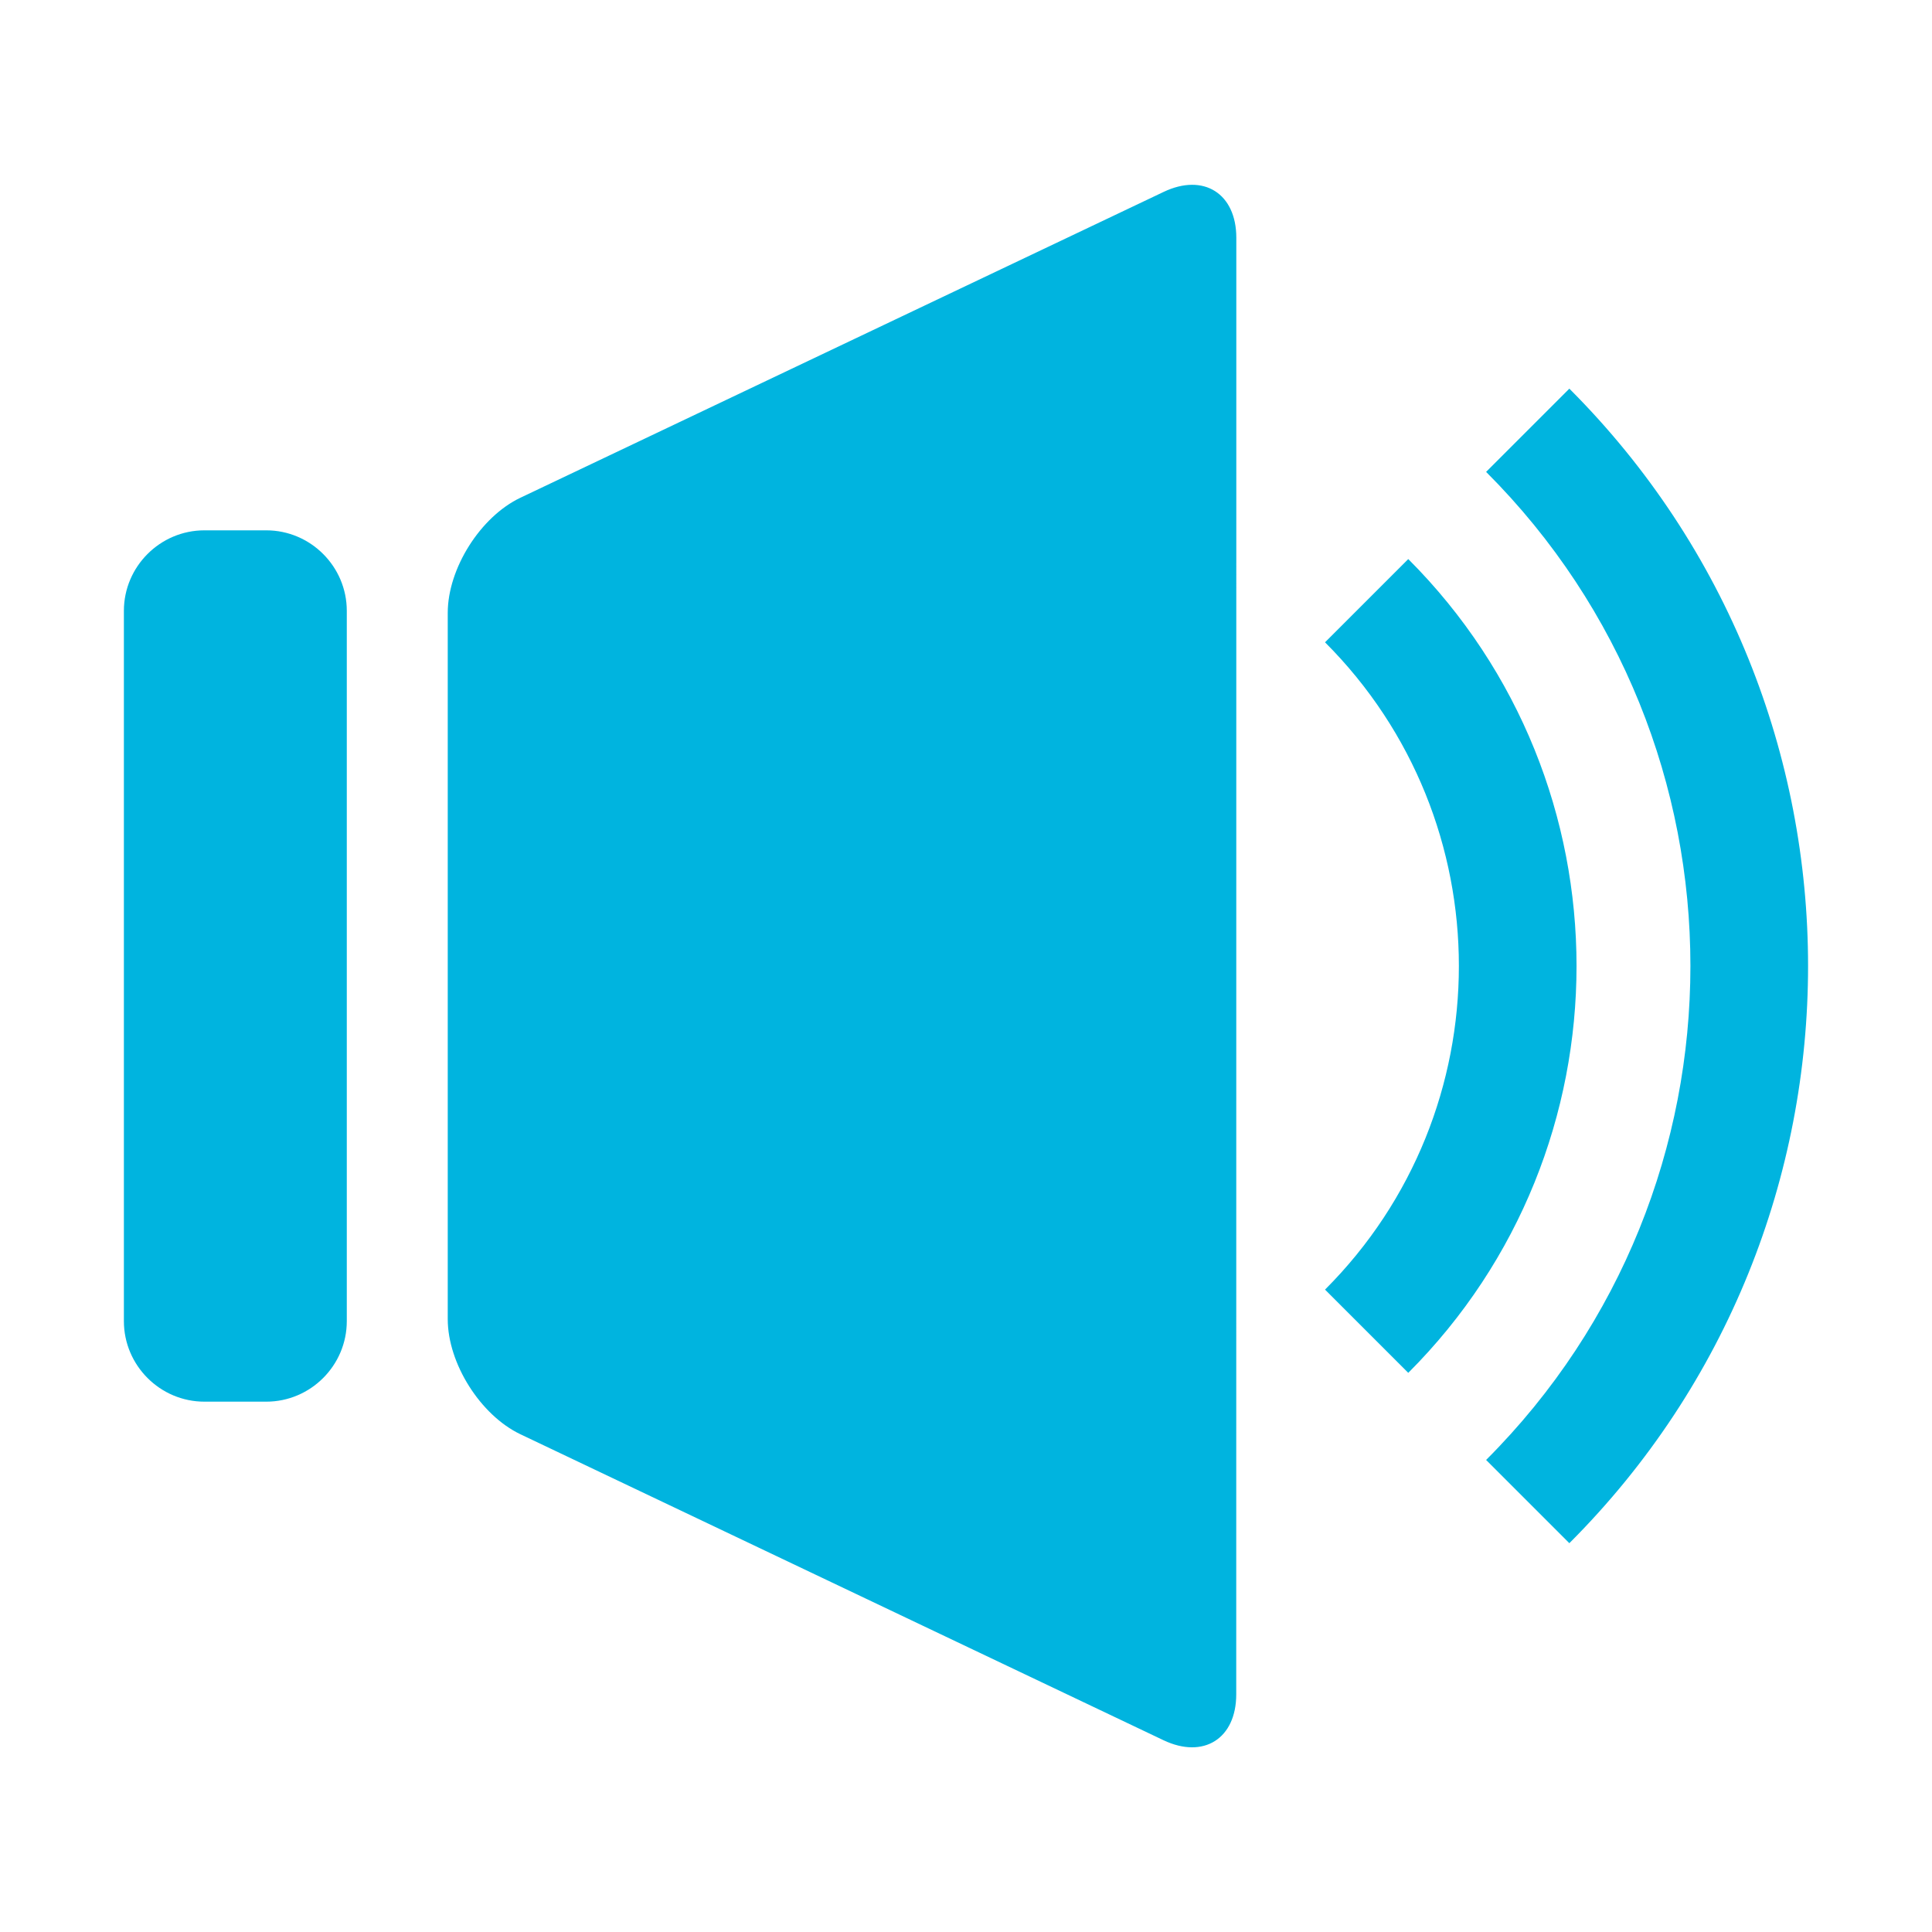
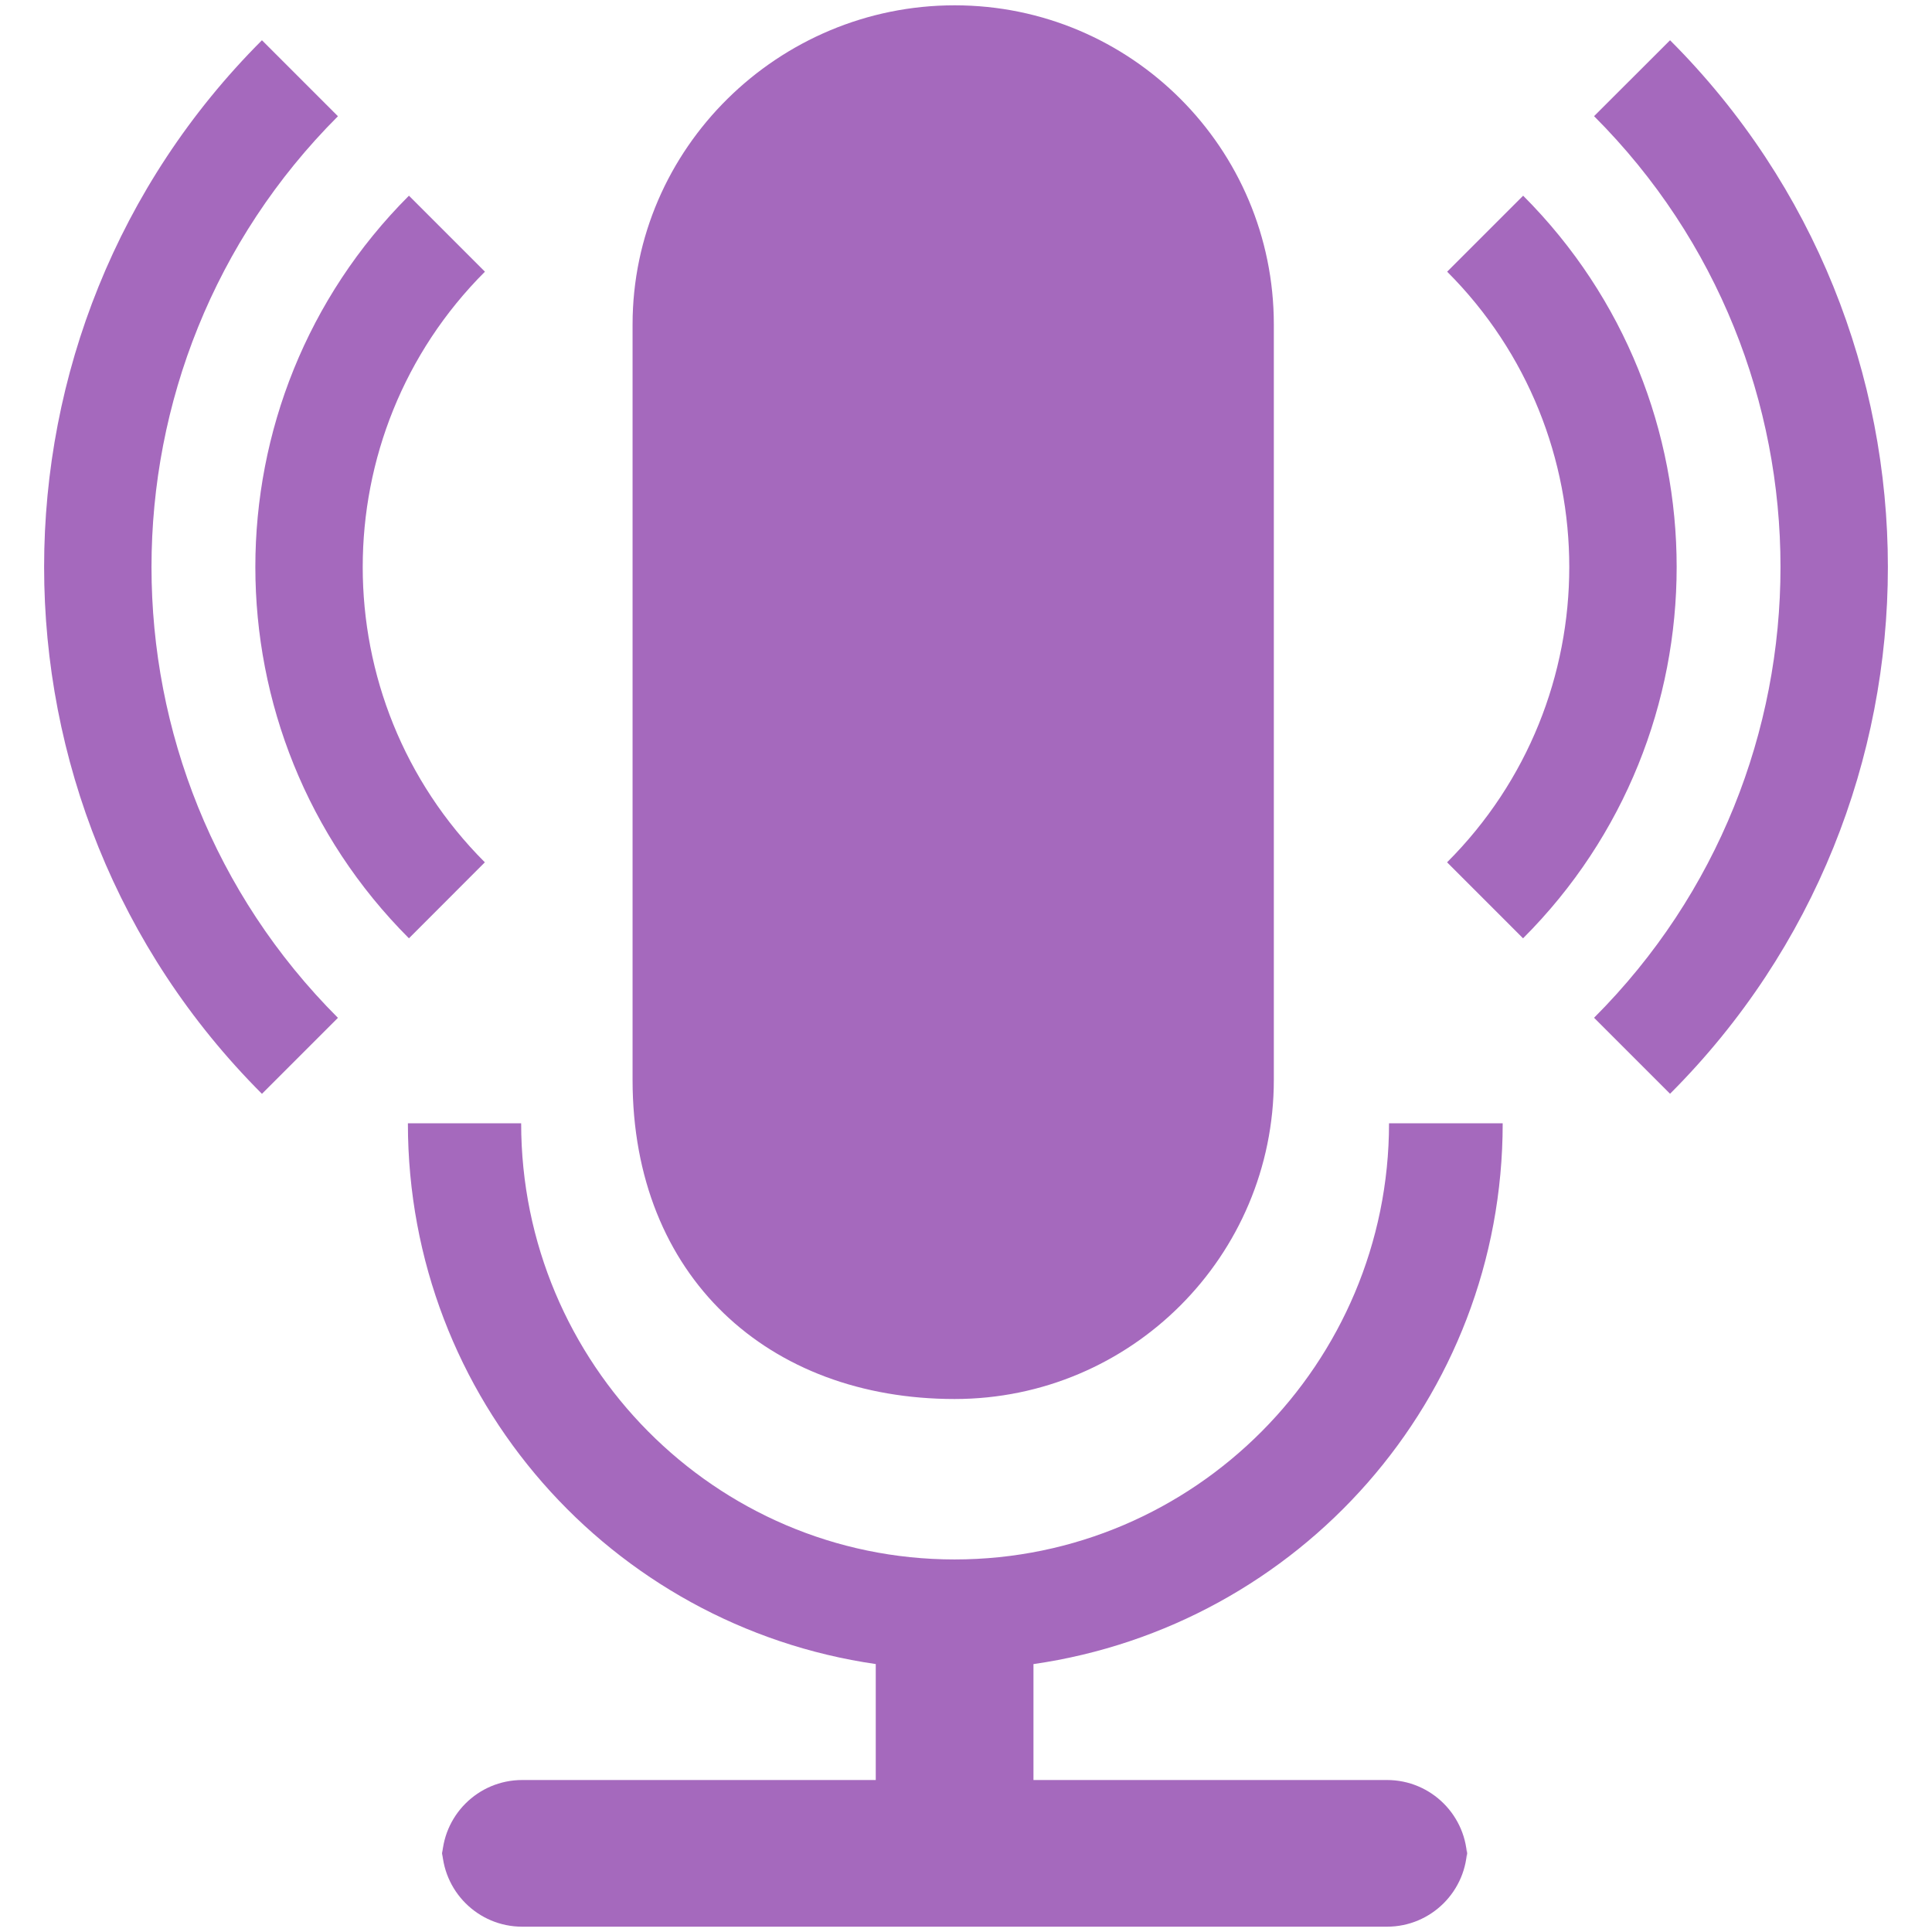
<svg xmlns="http://www.w3.org/2000/svg" version="1.1" id="Layer_1" x="0px" y="0px" width="24px" height="24px" viewBox="0 0 24 24" enable-background="new 0 0 24 24" xml:space="preserve">
-   <g>
-     <g>
+   <path opacity="0.9" fill="#9B59B6" enable-background="new    " d="M10.963,20.838L10.963,20.838z" />
+   <path opacity="0.9" fill="#9B59B6" enable-background="new    " d="M13.02,20.838L13.02,20.838z" />
+   <g opacity="0.9" enable-background="new    ">
+     <path opacity="0.9" fill="#9B59B6" enable-background="new    " d="M10.879,20.672L10.879,20.672z" />
+     <path opacity="0.9" fill="#9B59B6" enable-background="new    " d="M12.839,20.672L12.839,20.672z" />
+     <path fill="#9B59B6" d="M7.858,13.414c0,2.447,1.688,3.965,4.001,3.965c2.19,0,3.965-1.775,3.965-3.965v-2.519V5.04V4.031   c0-2.19-1.775-3.965-3.965-3.965S7.858,1.842,7.858,4.031v6.839C7.858,10.87,7.858,13.414,7.858,13.414z" />
+     <path fill="#9B59B6" enable-background="new    " d="M10.879,20.672v1.44H6.487c-0.55,0-0.996,0.446-0.996,0.996v-0.171   c0,0.551,0.446,0.997,0.996,0.997h10.743c0.55,0,0.996-0.446,0.996-0.997v0.171c0-0.55-0.446-0.996-0.996-0.996h-4.392v-1.44   c3.296-0.475,5.829-3.291,5.829-6.718h-1.412c0,2.981-2.416,5.418-5.397,5.418c-2.974,0-5.384-2.437-5.384-5.418H5.067   c0,3.427,2.526,6.243,5.815,6.718" />
+   </g>
+   <g opacity="0.9" enable-background="new    ">
+     <g enable-background="new    ">
      <g>
-         <g>
-           <path fill="#00B4DF" d="M6.465,6.183c-0.497,0.236-0.903,0.88-0.903,1.43v8.774c0,0.55,0.406,1.193,0.903,1.43l7.989,3.801      c0.497,0.236,0.903-0.02,0.903-0.57l0.001-18.094c0-0.55-0.406-0.807-0.903-0.57L6.465,6.183z" />
-         </g>
+         <path fill="#9B59B6" d="M20.746,13.587l-0.944-0.944c3.088-3.088,3.088-8.112,0-11.2L20.746,0.5     C24.354,4.109,24.354,9.98,20.746,13.587z" />
+         <path fill="#9B59B6" d="M18.92,11.656l-0.944-0.944C20,8.69,20,5.398,17.977,3.375l0.944-0.944     C21.464,4.976,21.464,9.113,18.92,11.656z" />
      </g>
    </g>
-     <g>
-       <g>
-         <g>
-           <path fill="#00B4DF" d="M1.539,7.588c0-0.55,0.45-1,1-1h0.769c0.55,0,1,0.45,1,1v8.824c0,0.55-0.45,1-1,1H2.539      c-0.55,0-1-0.45-1-1V7.588z" />
-         </g>
-       </g>
+     <g enable-background="new    ">
+       <path fill="#9B59B6" d="M3.254,0.5l0.944,0.944c-3.088,3.088-3.088,8.112,0,11.2l-0.944,0.944C-0.354,9.978-0.354,4.107,3.254,0.5    z" />
+       <path fill="#9B59B6" d="M5.08,2.431l0.944,0.944C4,5.398,4,8.689,6.023,10.712L5.08,11.656C2.536,9.111,2.536,4.974,5.08,2.431z" />
    </g>
-     <path fill="#00B4DF" d="M4.616,12" />
-     <path fill="#00B4DF" d="M19.495,19.17l-1.034-1.034c3.384-3.384,3.384-8.89,0-12.274l1.034-1.034   C23.449,8.783,23.449,15.217,19.495,19.17z" />
-     <path fill="#00B4DF" d="M17.494,17.054L16.46,16.02c2.217-2.217,2.217-5.824,0-8.041l1.034-1.034   C20.281,9.733,20.281,14.267,17.494,17.054z" />
  </g>
</svg>
